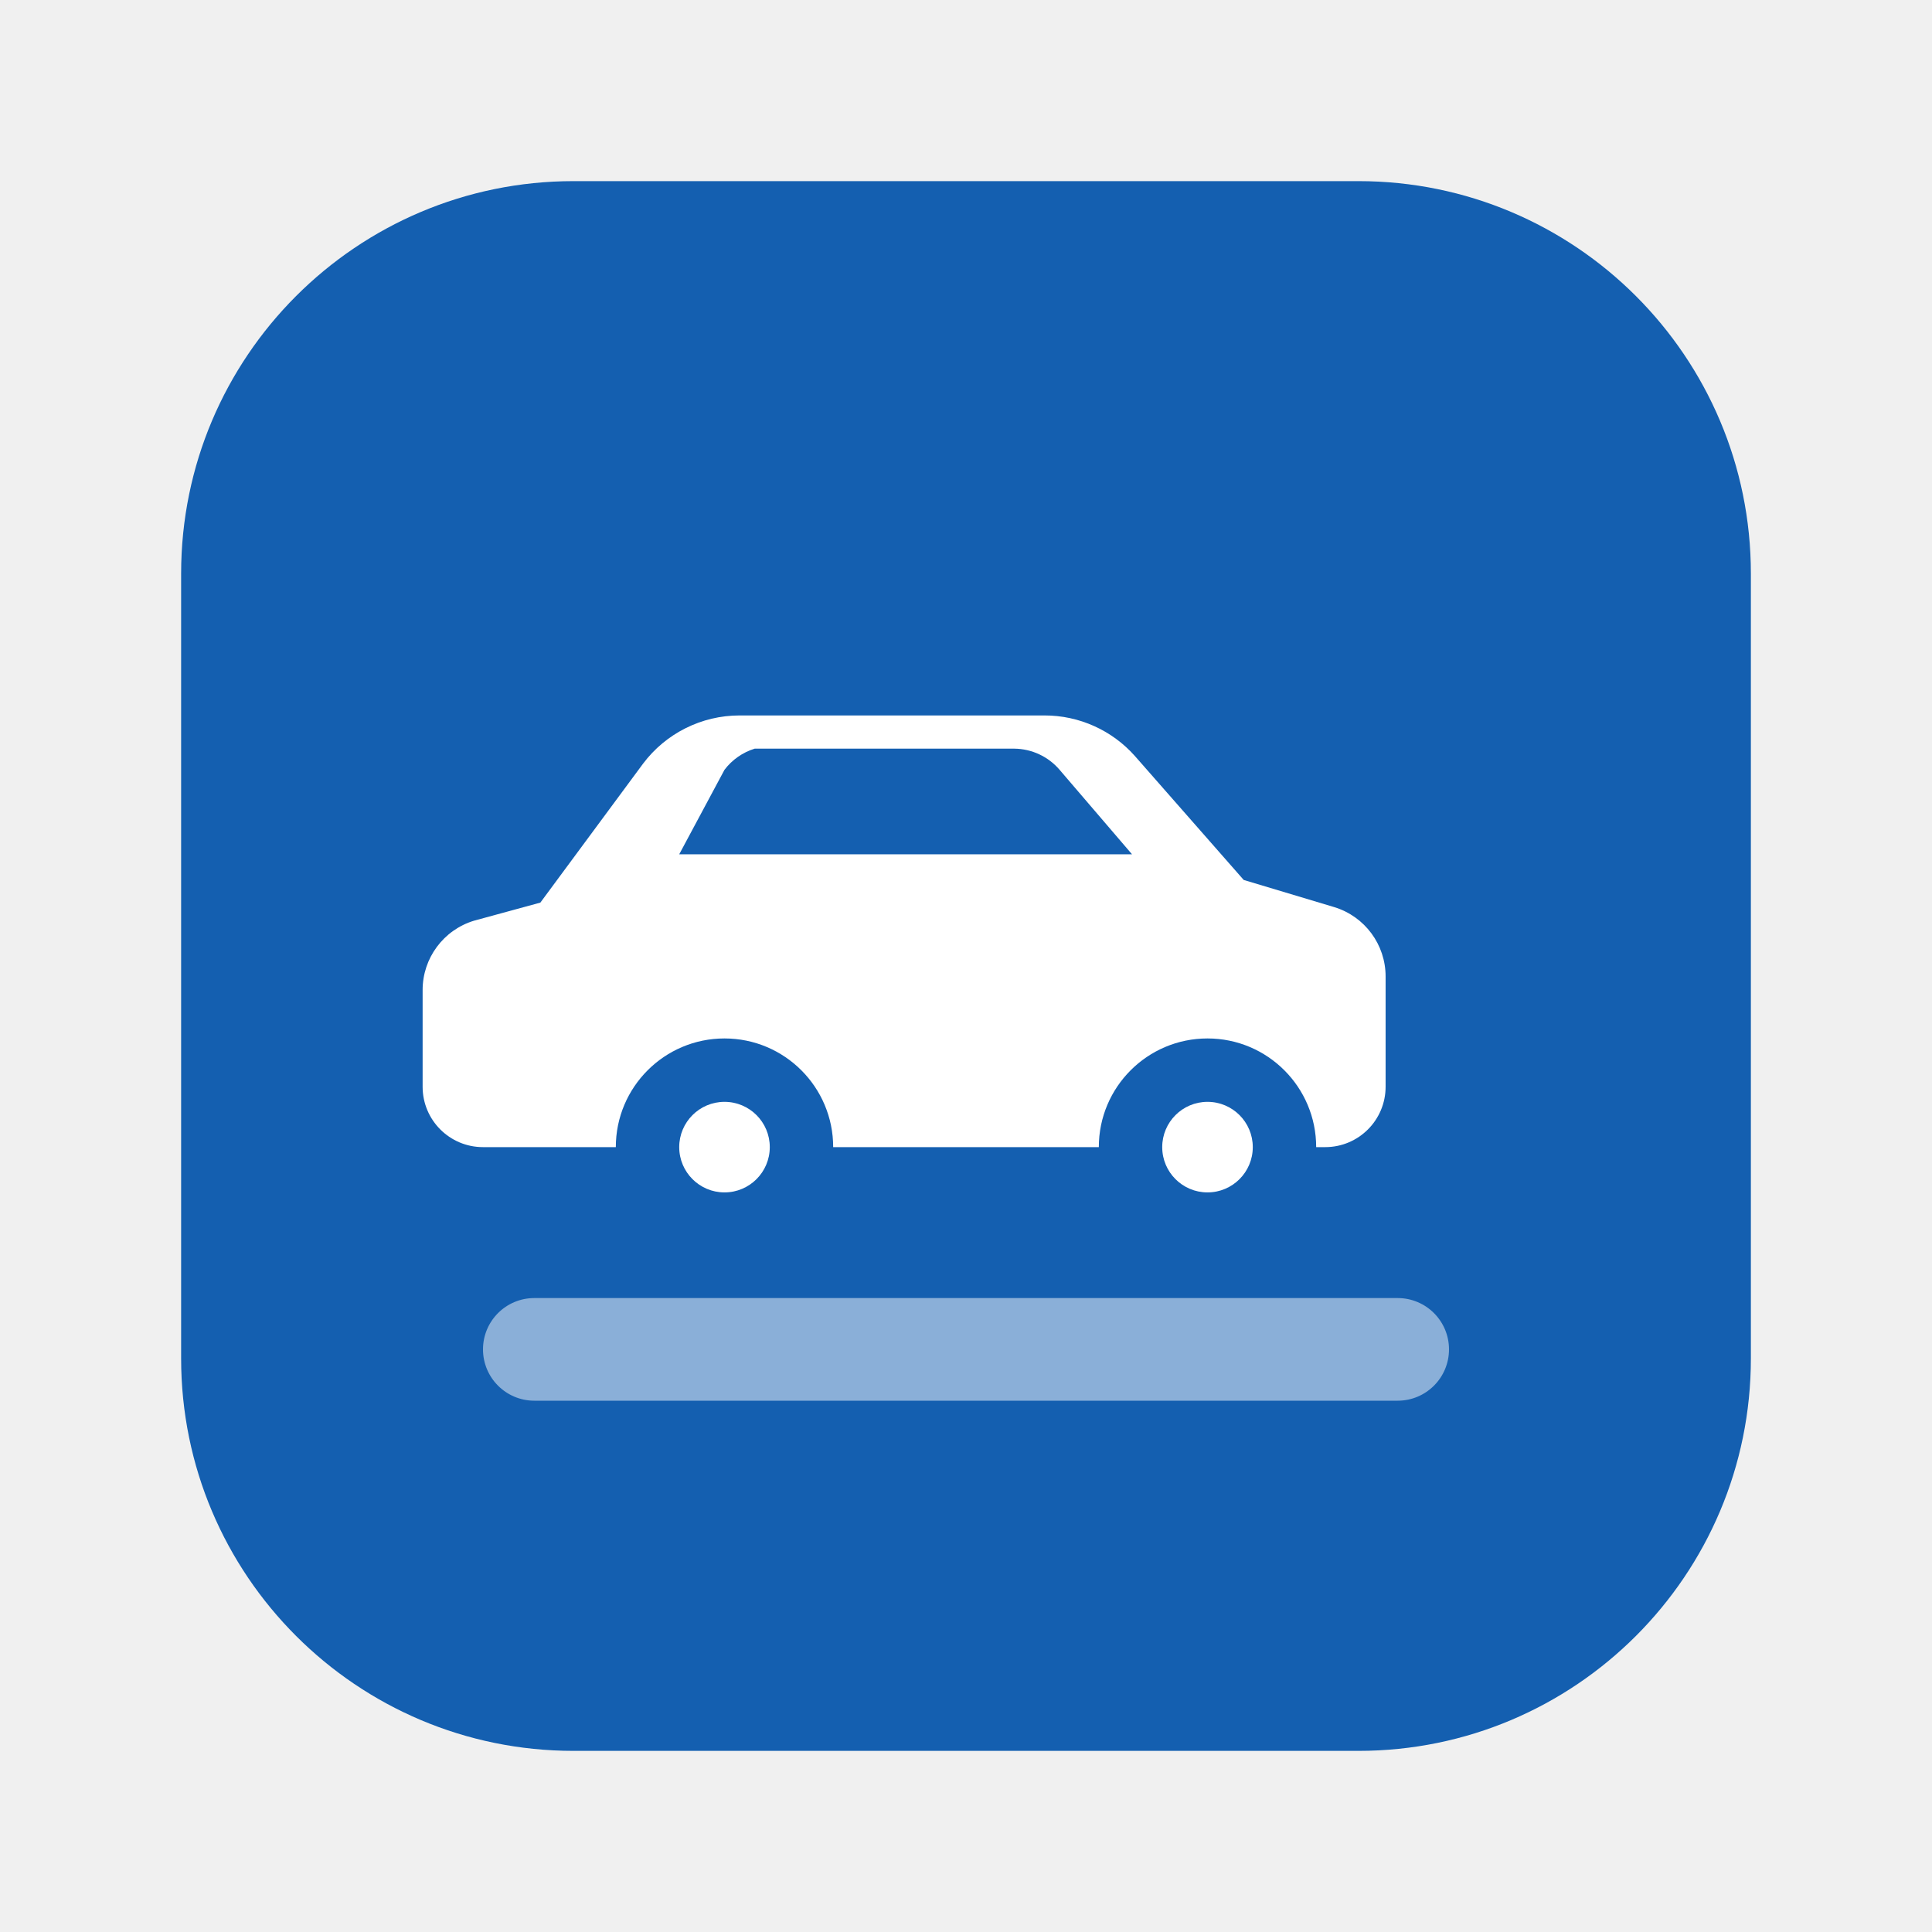
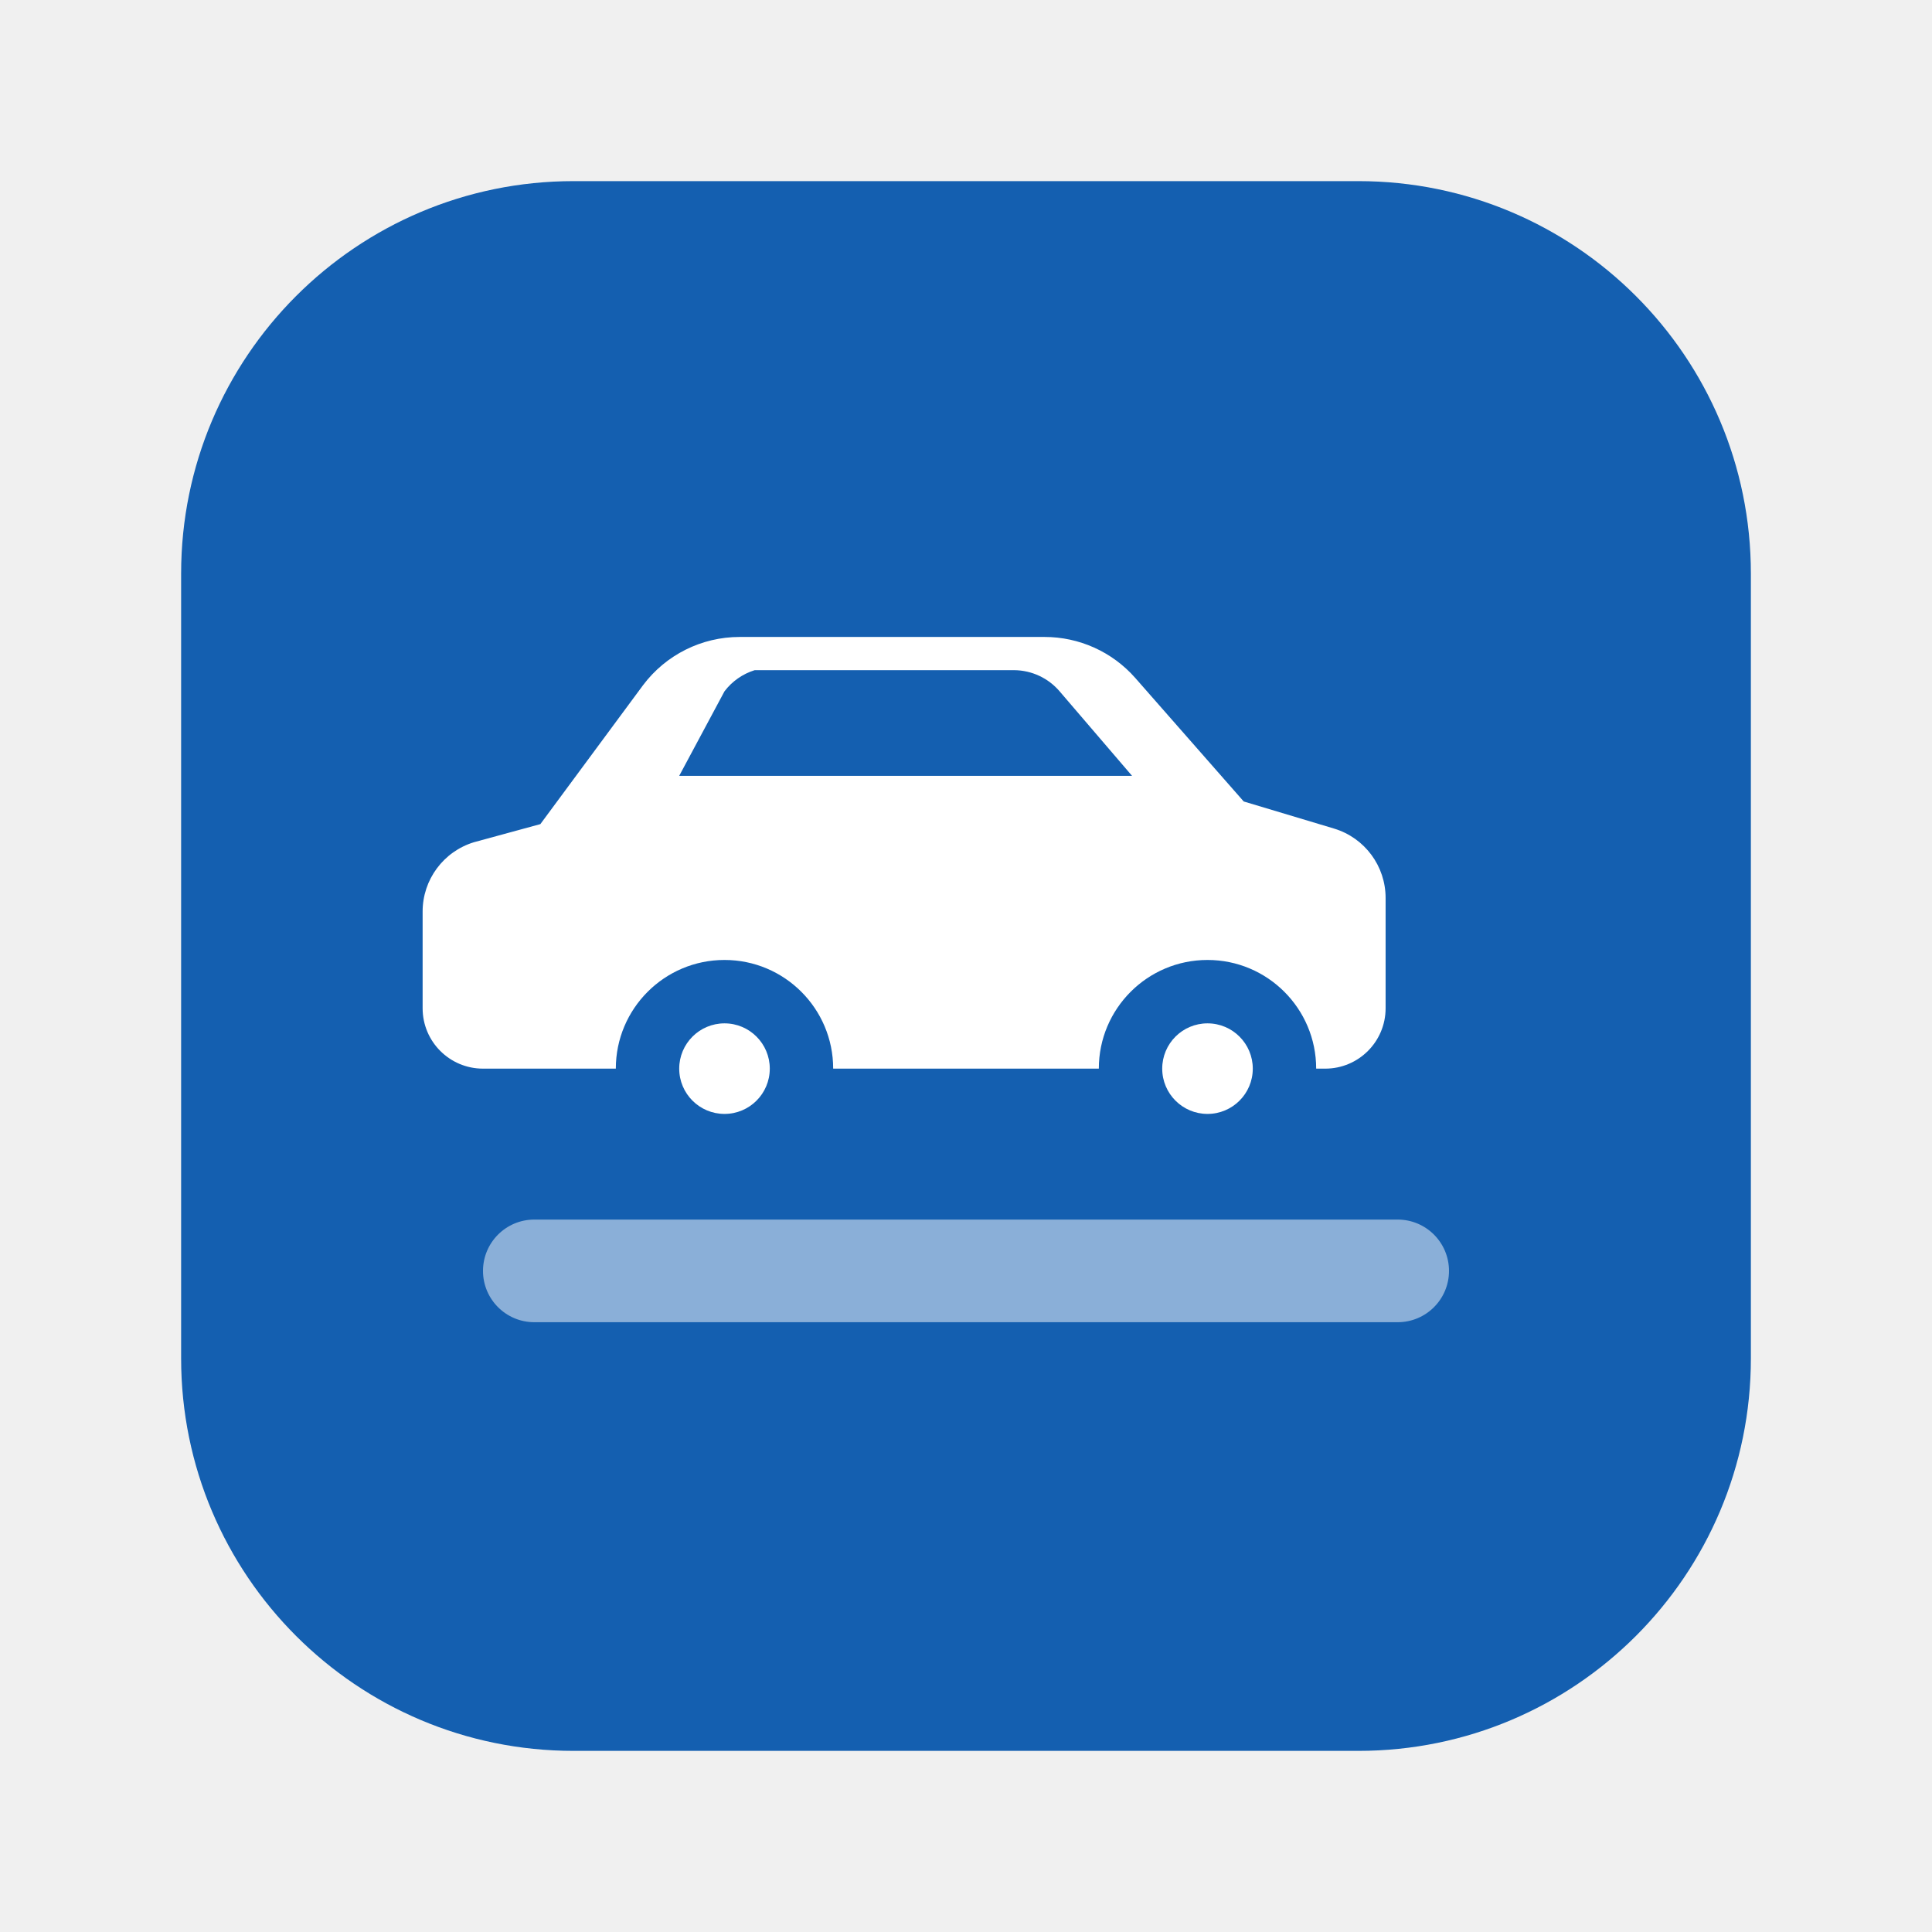
<svg xmlns="http://www.w3.org/2000/svg" width="64" height="64" viewBox="0 0 64 64" role="img" aria-label="Cuadra">
  <rect x="6" y="6" width="52" height="52" rx="13" fill="#145FB0" />
-   <path d="M14 36 v-3.2 a2.4 2.4 0 0 1 1.7 -2.3 l2.2 -0.6 l3.4 -4.6 a4 4 0 0 1 3.2 -1.6 h10.1 a4 4 0 0 1 3 1.35 l3.6 4.1 l3 0.9 a2.4 2.4 0 0 1 1.7 2.3 V36 a2 2 0 0 1 -2 2 H16 a2 2 0 0 1 -2 -2 Z" fill="#fff" />
-   <rect x="16" y="43" width="32" height="3.4" rx="1.7" fill="#fff" opacity="0.5" />
-   <path d="M25 24.8 h8.6 a2 2 0 0 1 1.5 0.7 l2.4 2.8 h-15 l1.5 -2.8 a2 2 0 0 1 1 -0.7 Z" fill="#145FB0" />
-   <circle cx="24" cy="38" r="3.6" fill="#145FB0" />
-   <circle cx="40" cy="38" r="3.6" fill="#145FB0" />
-   <circle cx="24" cy="38" r="1.5" fill="#fff" />
-   <circle cx="40" cy="38" r="1.5" fill="#fff" />
+   <g transform="translate(0,-2.6)">
+     <path d="M14 36 v-3.2 a2.4 2.4 0 0 1 1.7 -2.3 l2.2 -0.6 l3.4 -4.6 a4 4 0 0 1 3.2 -1.6 h10.1 a4 4 0 0 1 3 1.35 l3.6 4.1 l3 0.9 a2.4 2.4 0 0 1 1.7 2.3 V36 a2 2 0 0 1 -2 2 H16 a2 2 0 0 1 -2 -2 Z" fill="#fff" />
+     <rect x="16" y="43" width="32" height="3.4" rx="1.7" fill="#fff" opacity="0.5" />
+     <path d="M25 24.8 h8.6 a2 2 0 0 1 1.5 0.7 l2.4 2.8 h-15 l1.5 -2.8 a2 2 0 0 1 1 -0.7 Z" fill="#145FB0" />
+     <circle cx="24" cy="38" r="3.6" fill="#145FB0" />
+     <circle cx="40" cy="38" r="3.6" fill="#145FB0" />
+     <circle cx="24" cy="38" r="1.5" fill="#fff" />
+     <circle cx="40" cy="38" r="1.5" fill="#fff" />
+   </g>
</svg>
